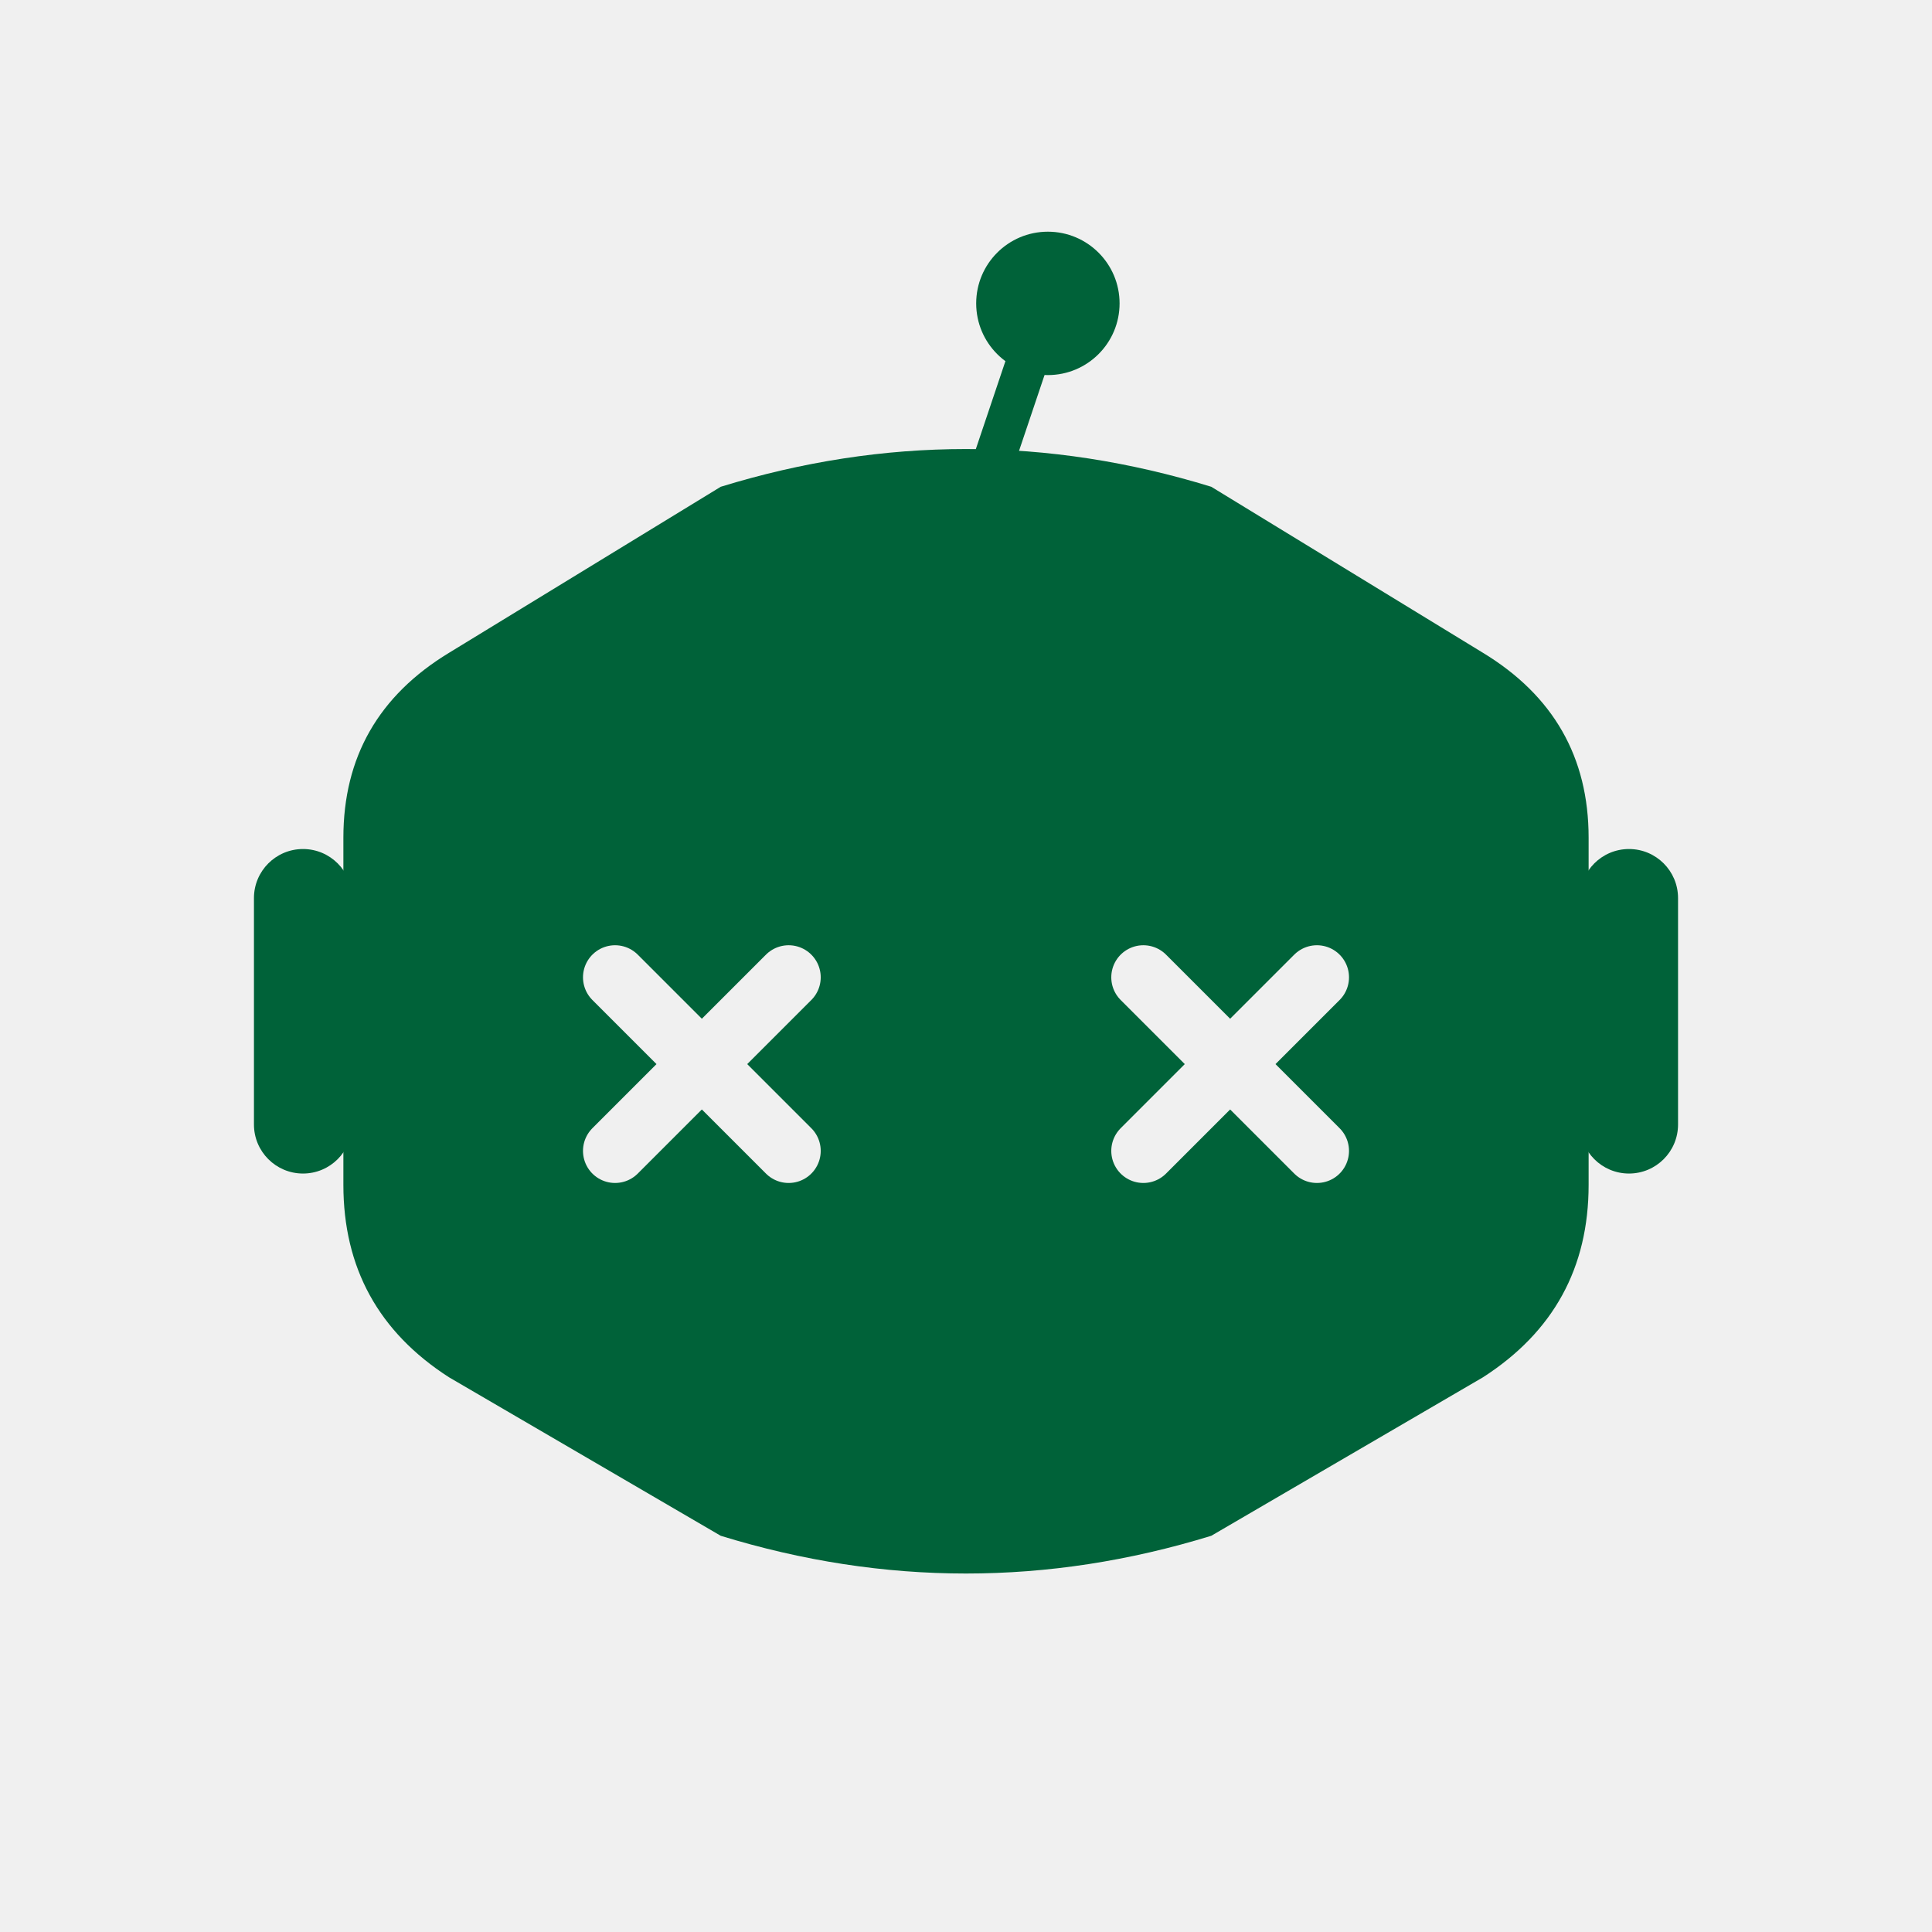
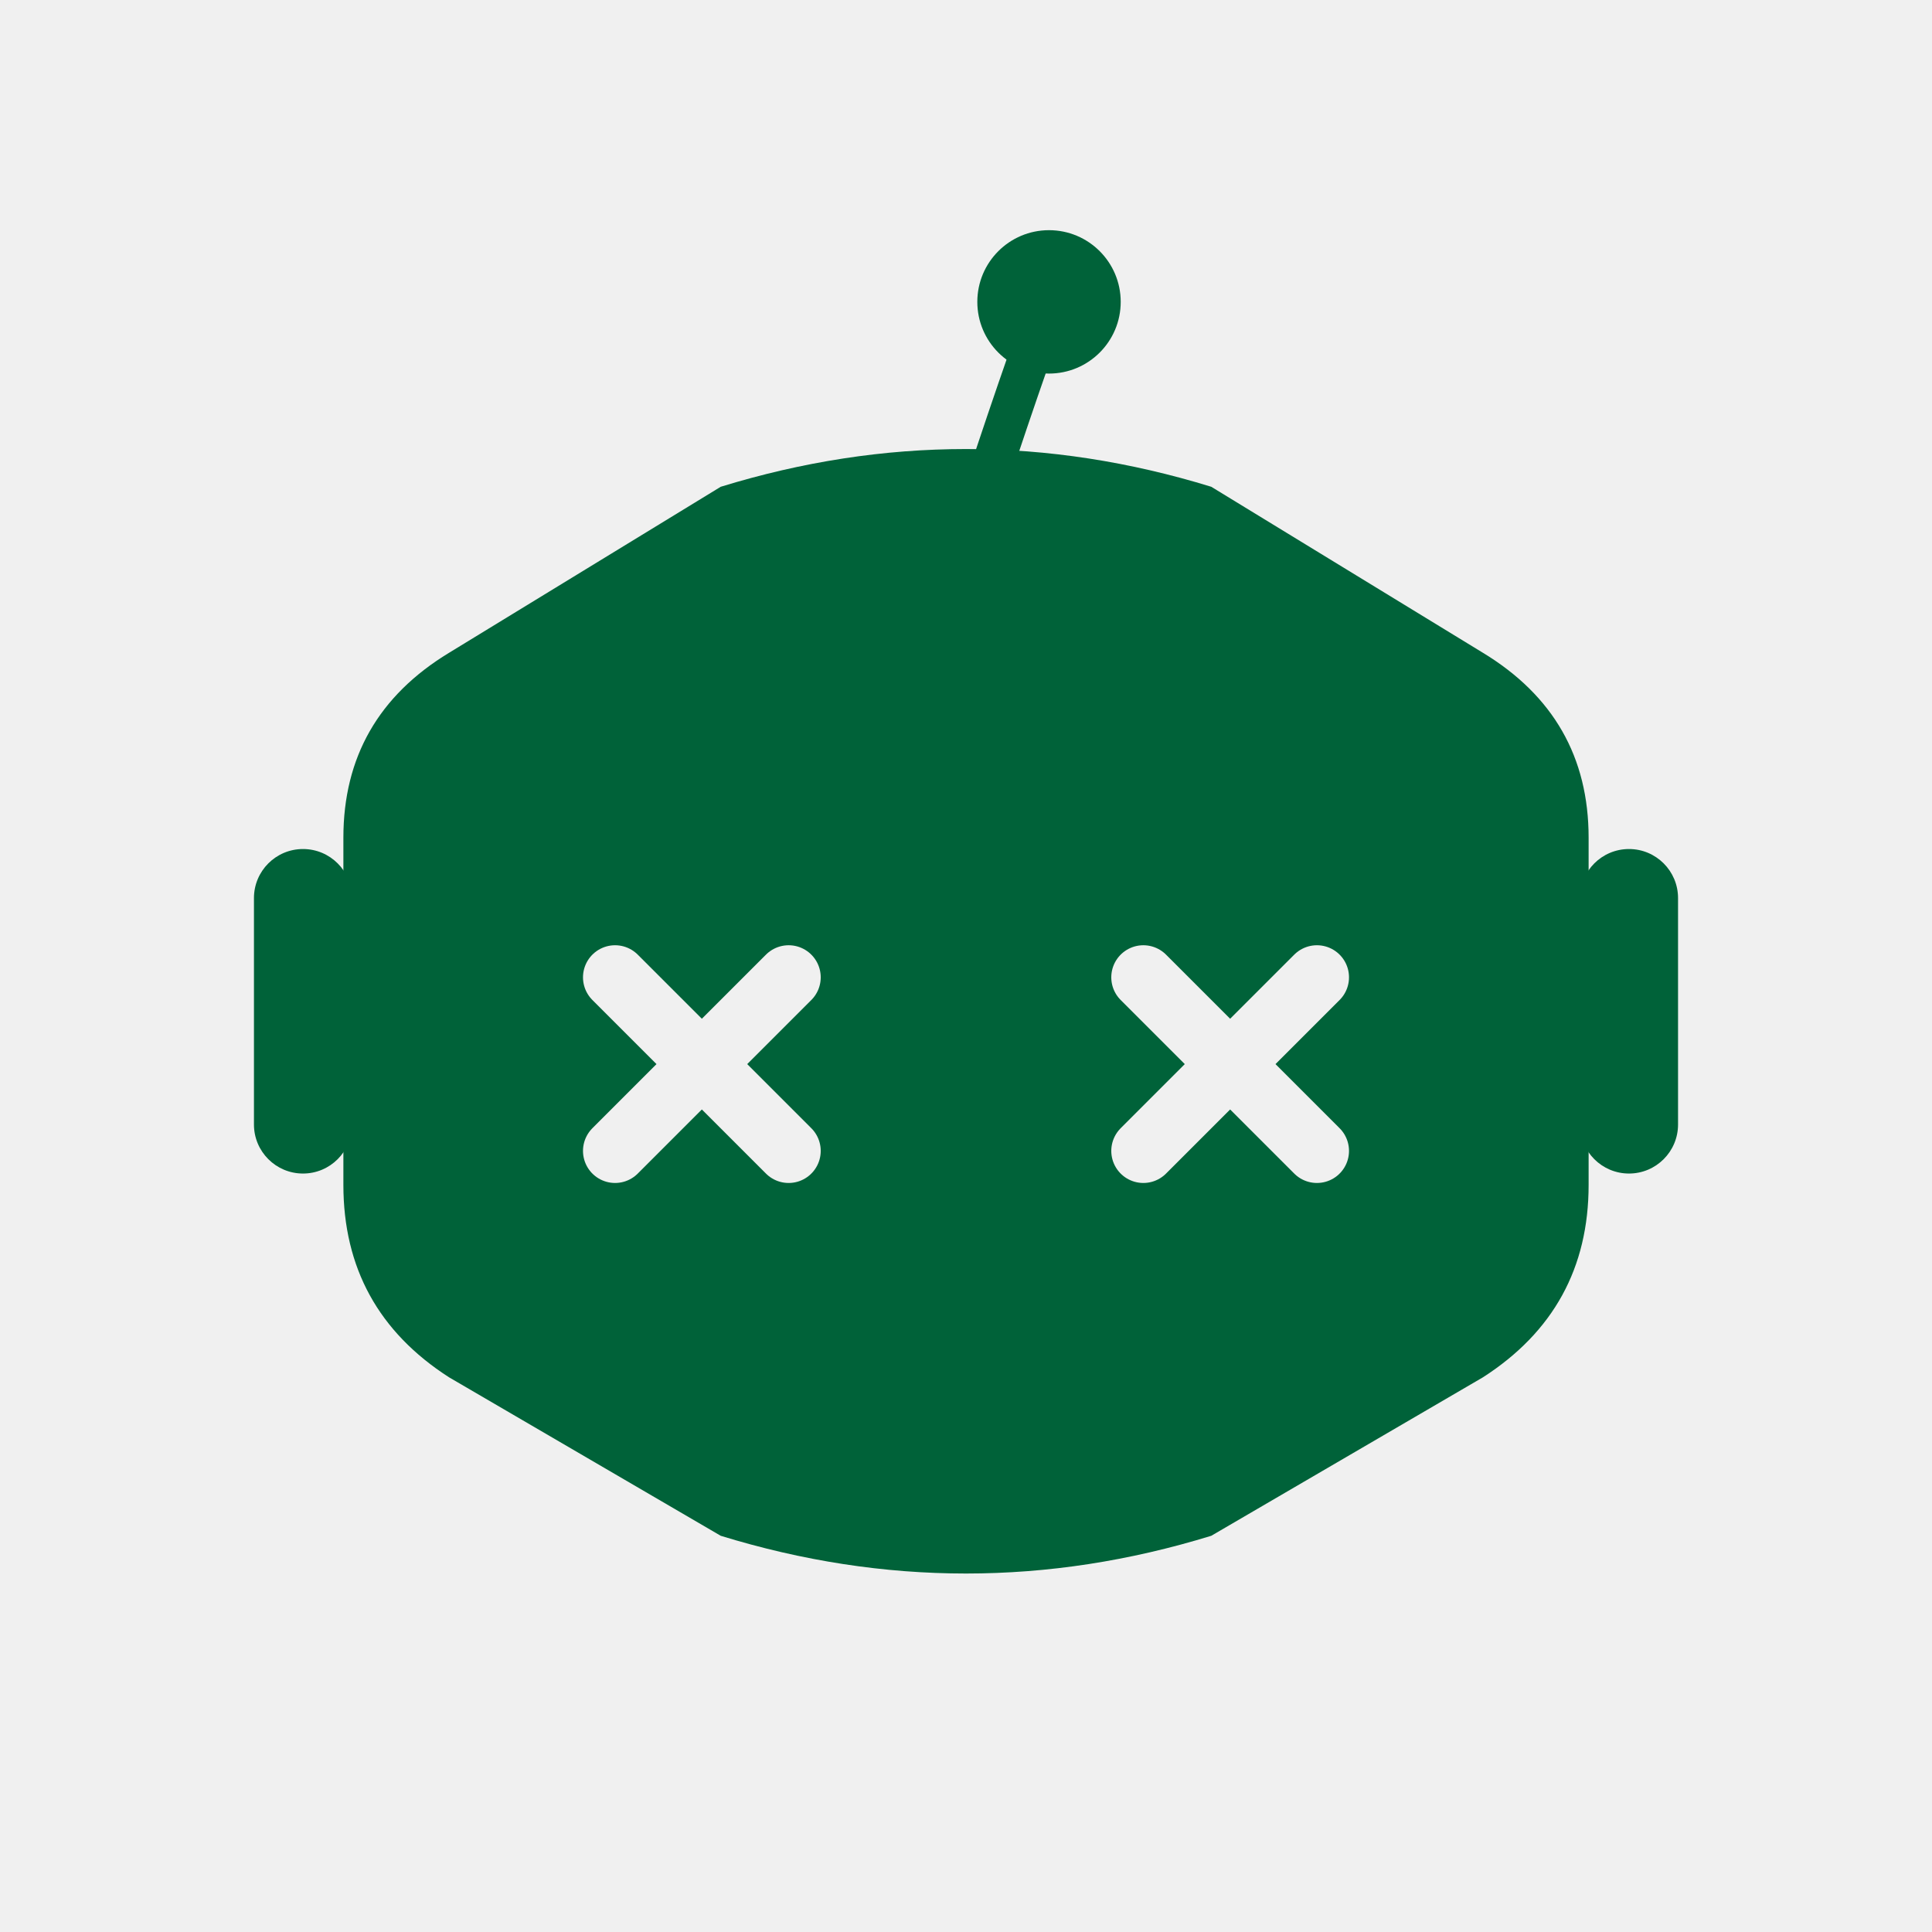
<svg xmlns="http://www.w3.org/2000/svg" viewBox="0 0 512 512" width="512" height="512" role="img" aria-labelledby="title desc">
  <defs>
    <mask id="face" maskUnits="userSpaceOnUse" x="0" y="0" width="512" height="512" style="mask-type:luminance">
-       <g>
-         <animateTransform attributeName="transform" type="rotate" values="0 256 144;5 256 144;0 256 144;-3 256 144;0 256 144" dur="4s" repeatCount="indefinite" />
-         <line x1="256" y1="144" x2="273.8" y2="91.1" stroke="white" stroke-width="11" stroke-linecap="round" />
-         <circle cx="277.7" cy="80.4" r="19" fill="white" />
+       <g data-part="antenna">
+         <path d="M 256 145 Q 267.0 110.5 278 80" stroke="white" fill="none" stroke-width="11" stroke-linecap="round">
+           <animate attributeName="d" values="M 256 145 Q 267.0 110.5 278 80;M 256 145 Q 265.5 109.0 245 77;M 256 145 Q 266.5 116.0 307 91;M 256 145 Q 263.0 122.5 298 104;M 256 145 Q 266.0 126.5 312 112;M 256 145 Q 266.0 126.5 312 112;M 256 145 Q 269.0 106.0 268 71;M 256 145 Q 266.5 111.5 281 82;M 256 145 Q 267.0 110.5 278 80" keyTimes="0;0.09;0.18;0.29;0.4;0.63;0.83;0.92;1" calcMode="spline" keySplines="0.36 0 0.28 1;0.36 0 0.28 1;0.36 0 0.28 1;0.36 0 0.28 1;0.36 0 0.28 1;0.36 0 0.28 1;0.36 0 0.28 1;0.36 0 0.28 1" dur="4s" repeatCount="indefinite" />
+         </path>
+         <circle cx="278" cy="80" r="19" fill="white">
+           <animate attributeName="cx" values="278;245;307;298;312;312;268;281;278" keyTimes="0;0.09;0.18;0.29;0.4;0.63;0.83;0.92;1" calcMode="spline" keySplines="0.36 0 0.28 1;0.36 0 0.28 1;0.36 0 0.28 1;0.36 0 0.28 1;0.36 0 0.28 1;0.36 0 0.28 1;0.36 0 0.28 1;0.36 0 0.28 1" dur="4s" repeatCount="indefinite" />
+           <animate attributeName="cy" values="80;77;91;104;112;112;71;82;80" keyTimes="0;0.09;0.18;0.29;0.4;0.63;0.83;0.92;1" calcMode="spline" keySplines="0.36 0 0.28 1;0.36 0 0.28 1;0.36 0 0.28 1;0.36 0 0.28 1;0.36 0 0.28 1;0.36 0 0.28 1;0.36 0 0.28 1;0.36 0 0.28 1" dur="4s" repeatCount="indefinite" />
+         </circle>
      </g>
      <rect x="67.3" y="225" width="26" height="86" rx="13" fill="white" />
      <rect x="418.7" y="225" width="26" height="86" rx="13" fill="white" />
      <g fill="white">
        <path d="M191 129 Q256 109 321 129 L393 173 Q421 190 421 222 L421 314 Q421 347 393 365 L321 407 Q256 427 191 407 L119 365 Q91 347 91 314 L91 222 Q91 190 119 173 Z" />
      </g>
      <path d="M163 259 L209 305 M209 259 L163 305" stroke="black" stroke-width="17" stroke-linecap="round" />
      <path d="M303 259 L349 305 M349 259 L303 305" stroke="black" stroke-width="17" stroke-linecap="round" />
    </mask>
  </defs>
  <g>
    <animateTransform attributeName="transform" type="rotate" values="0 256 268;-7 256 268;7 256 268;-5 256 268;4 256 268;0 256 268;0 256 268" dur="4s" repeatCount="indefinite" keyTimes="0;0.05;0.10;0.15;0.20;0.25;1" />
    <rect width="512" height="512" fill="#006239" mask="url(#face)" />
  </g>
</svg>
